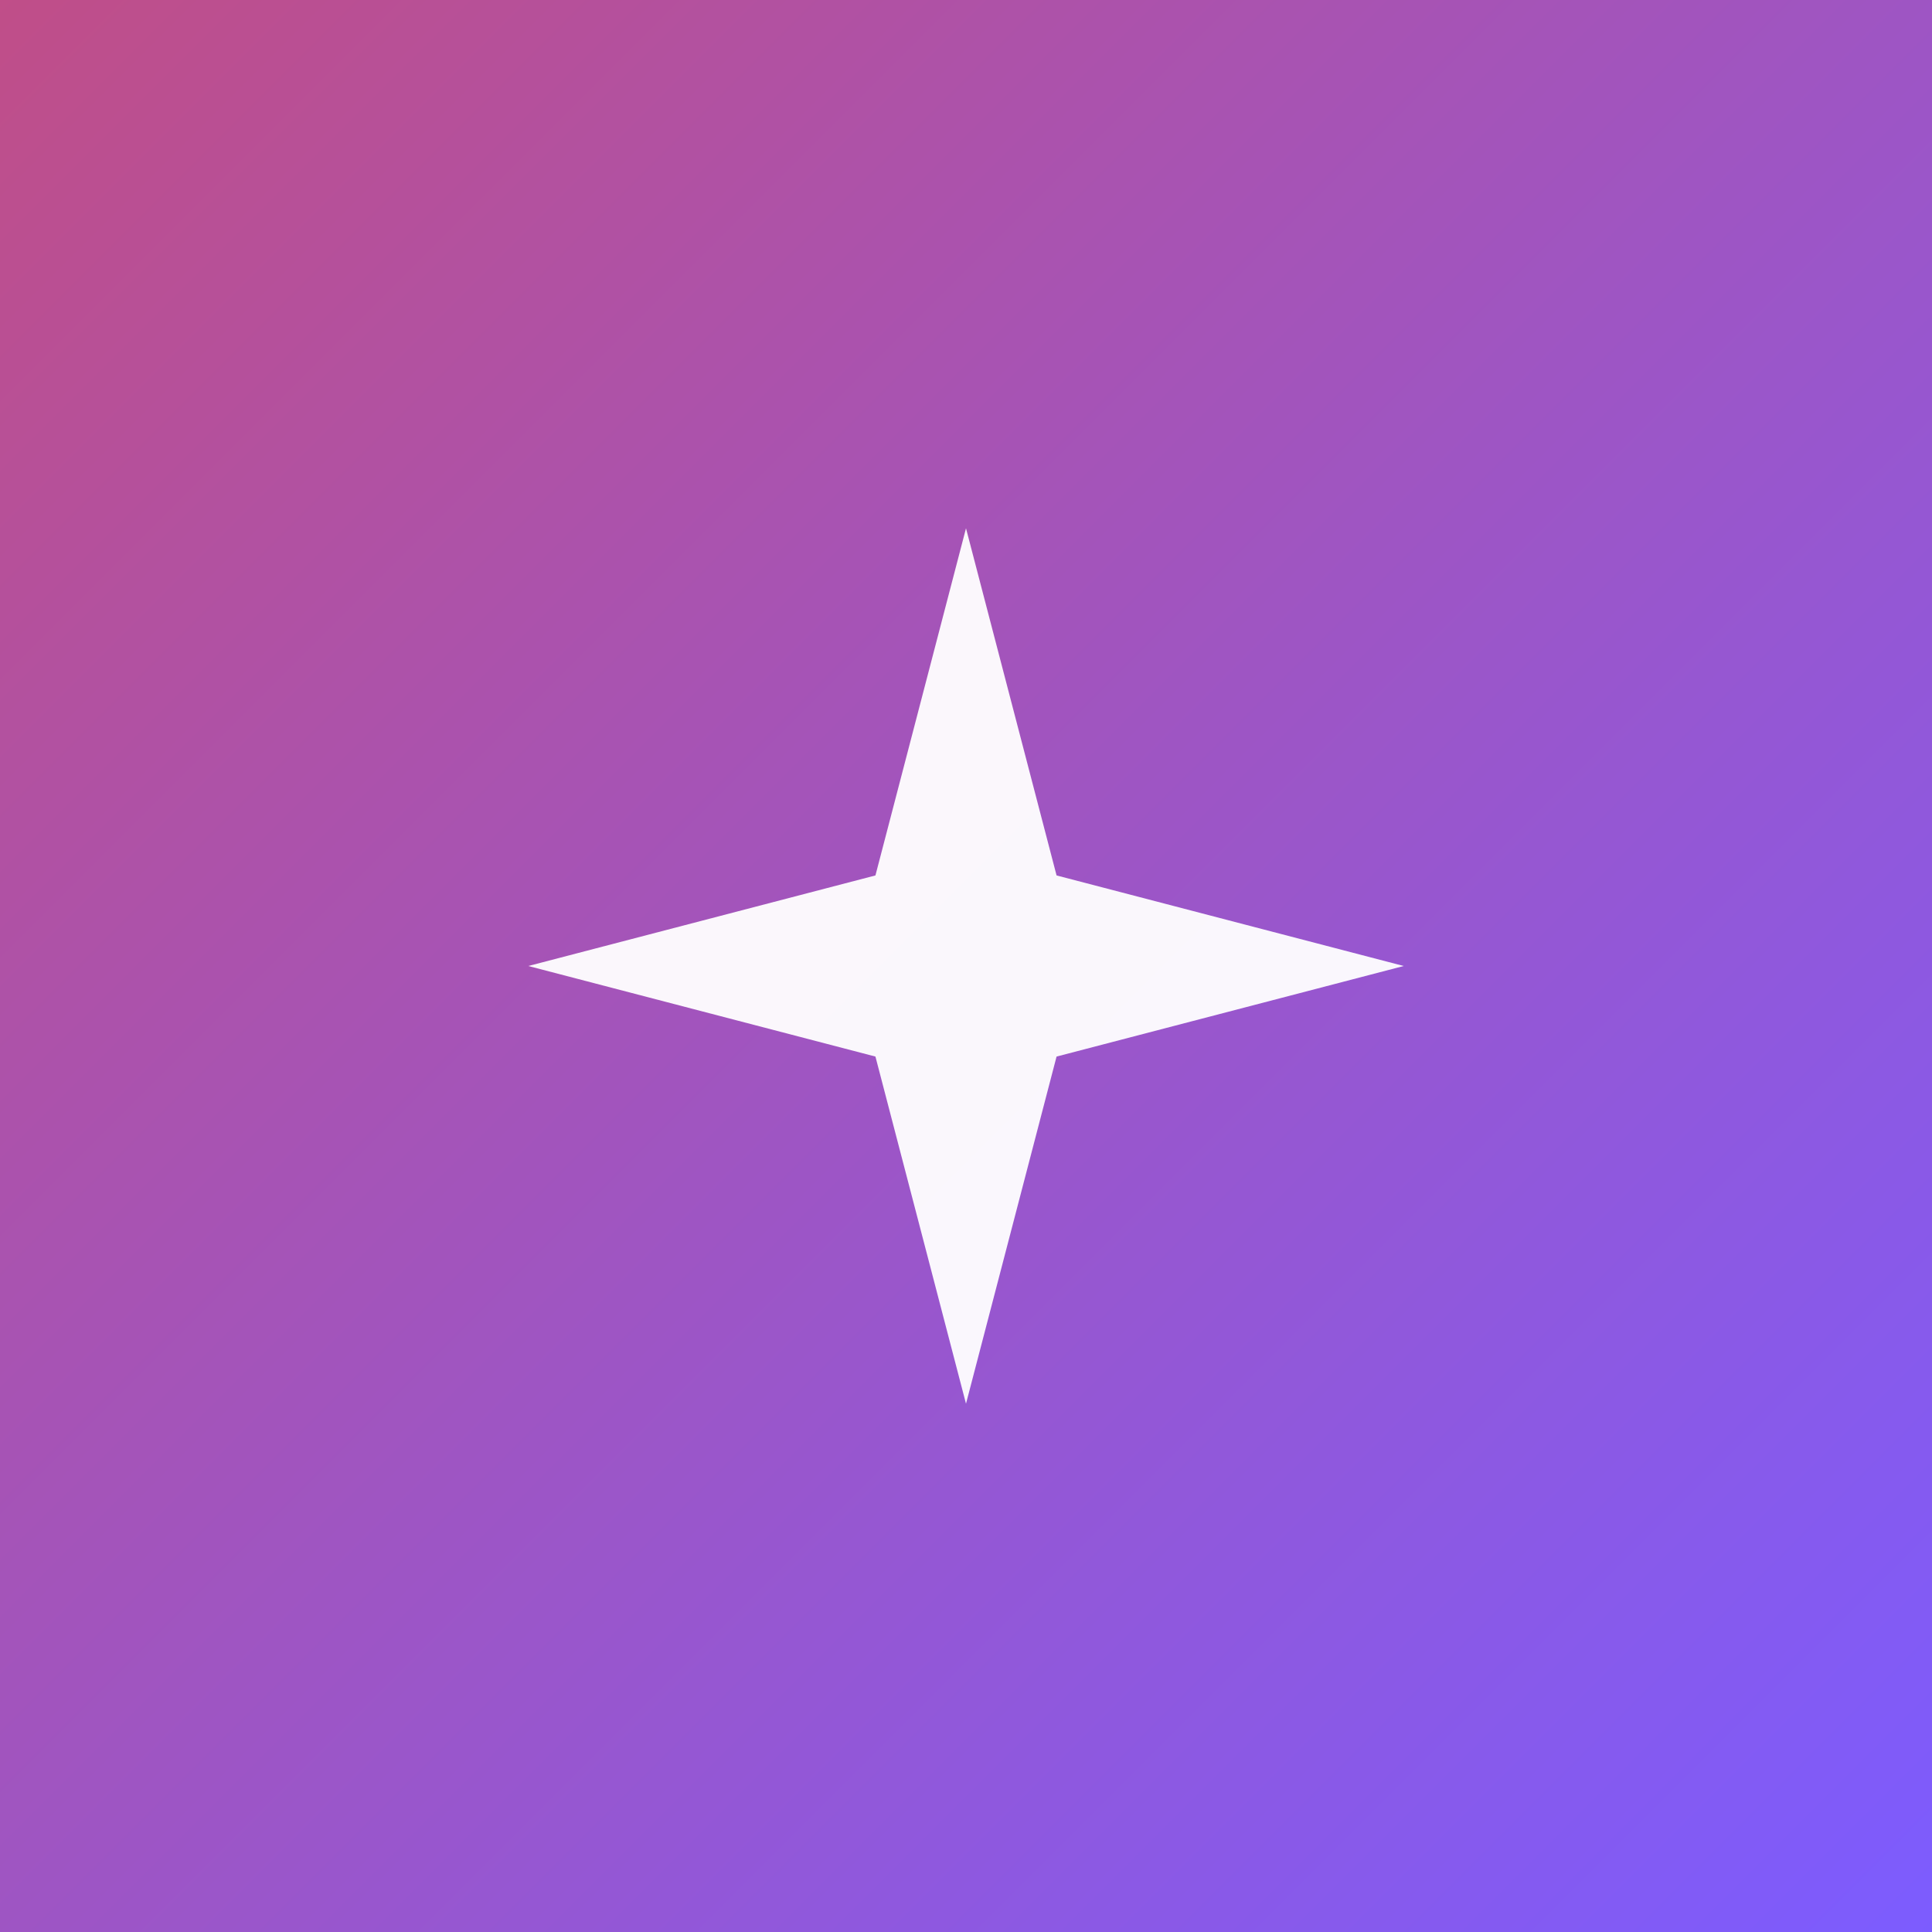
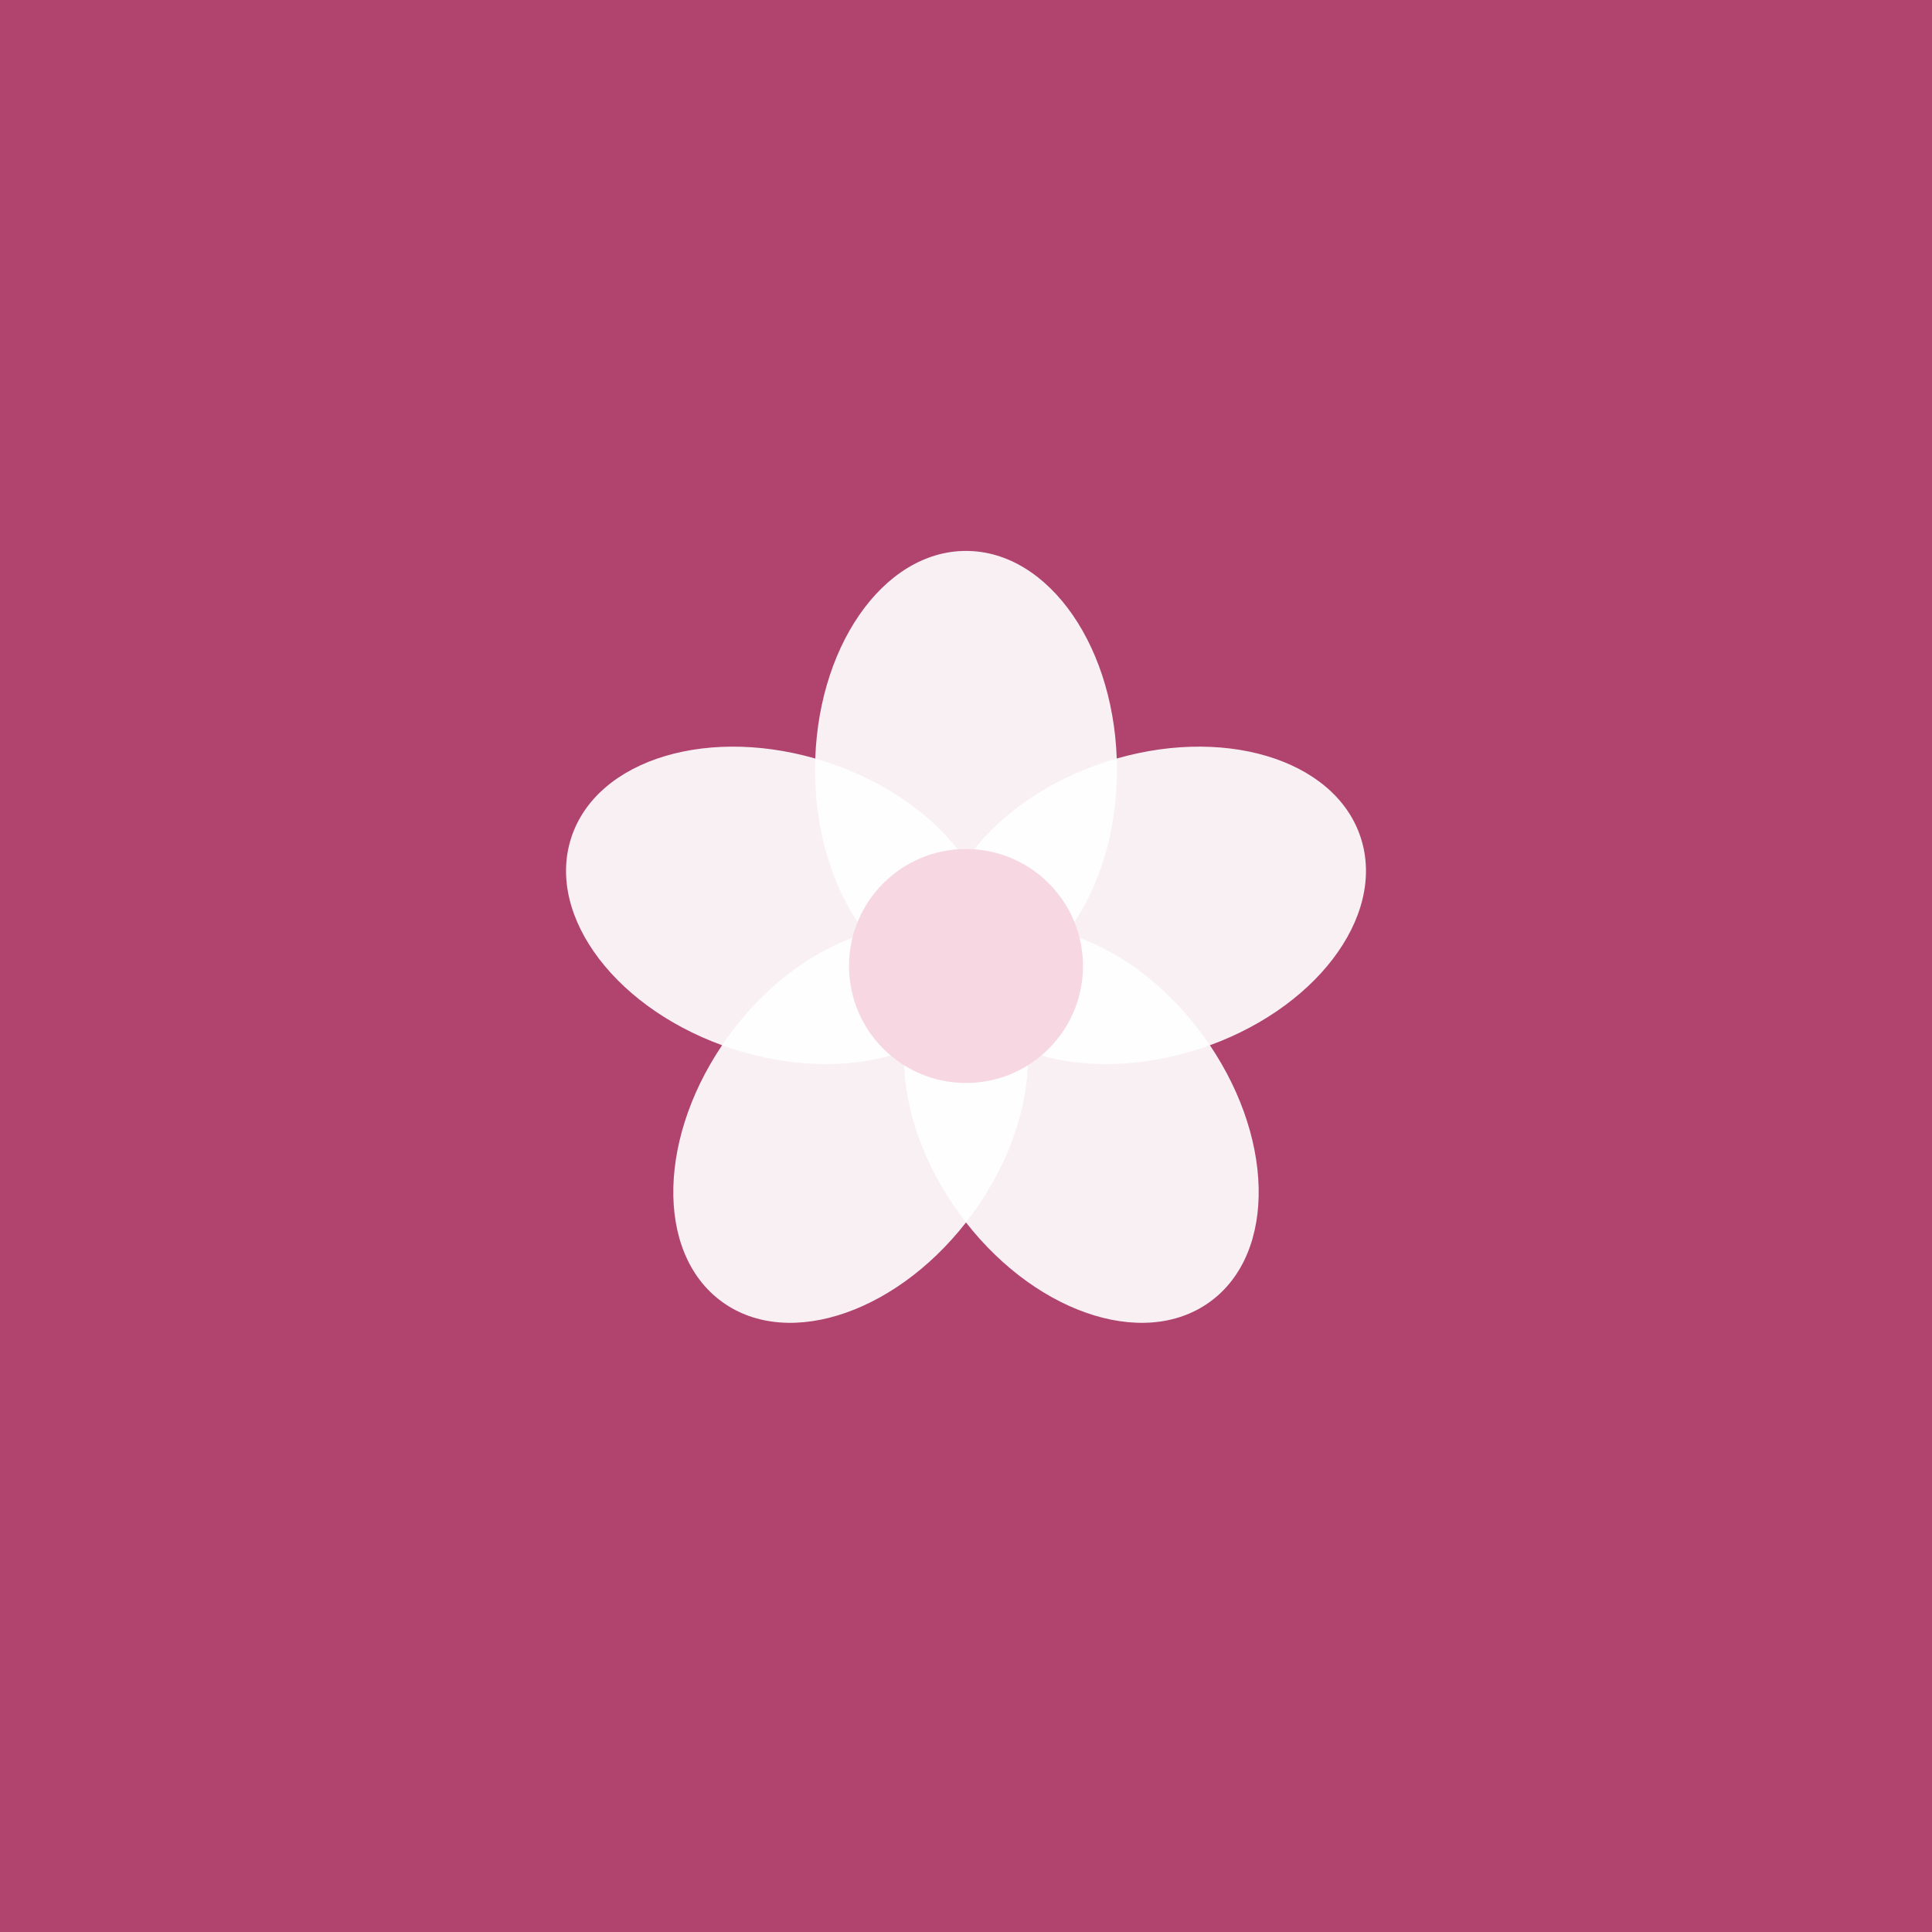
<svg xmlns="http://www.w3.org/2000/svg" viewBox="0 0 512 512">
-   <defs>
-     <linearGradient id="g" x1="0" y1="0" x2="1" y2="1">
-       <stop offset="0" stop-color="#c04e88" />
-       <stop offset="1" stop-color="#7c5cff" />
-     </linearGradient>
-   </defs>
-   <rect width="512" height="512" fill="url(#g)" />
-   <path d="M256 140 L280 232 L372 256 L280 280 L256 372 L232 280 L140 256 L232 232 Z" fill="#fff" opacity="0.95" />
+   <rect width="512" height="512" fill="#B0446E" />
+   <g fill="#ffffff" fill-opacity="0.92">
+     <ellipse cx="256" cy="204" rx="40" ry="58" transform="rotate(0 256 256)" />
+     <ellipse cx="256" cy="204" rx="40" ry="58" transform="rotate(72 256 256)" />
+     <ellipse cx="256" cy="204" rx="40" ry="58" transform="rotate(144 256 256)" />
+     <ellipse cx="256" cy="204" rx="40" ry="58" transform="rotate(216 256 256)" />
+     <ellipse cx="256" cy="204" rx="40" ry="58" transform="rotate(288 256 256)" />
+   </g>
+   <circle cx="256" cy="256" r="31" fill="#F6D7E2" />
</svg>
